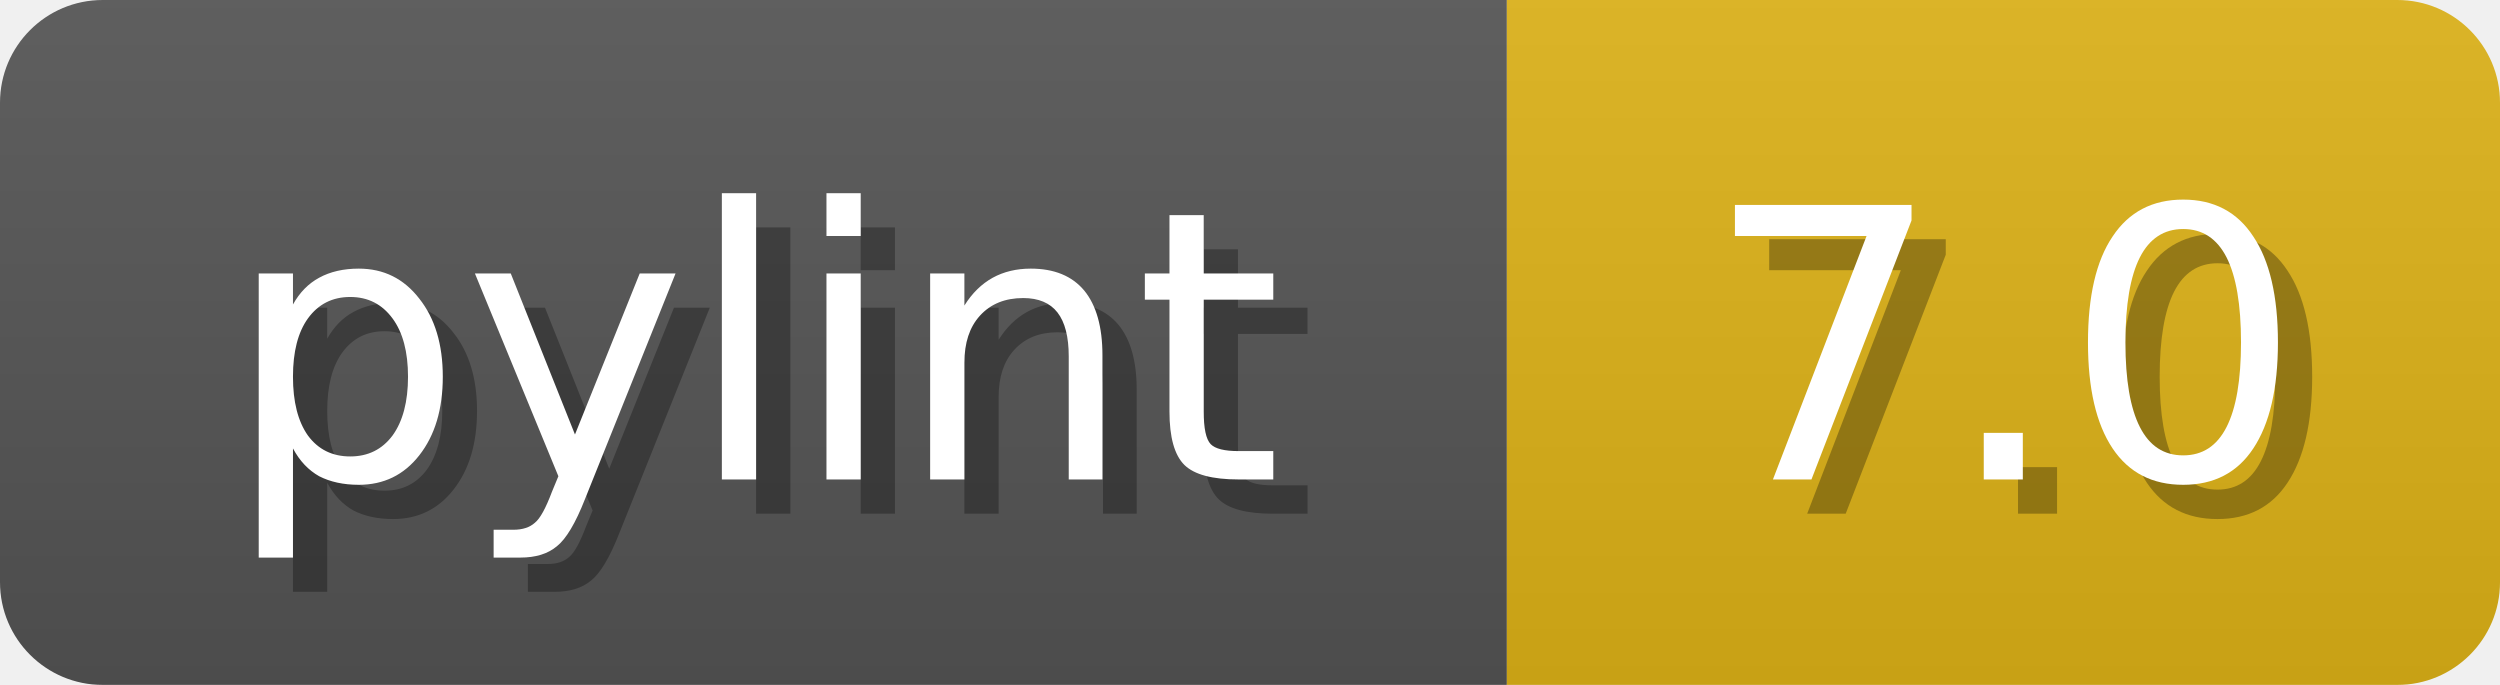
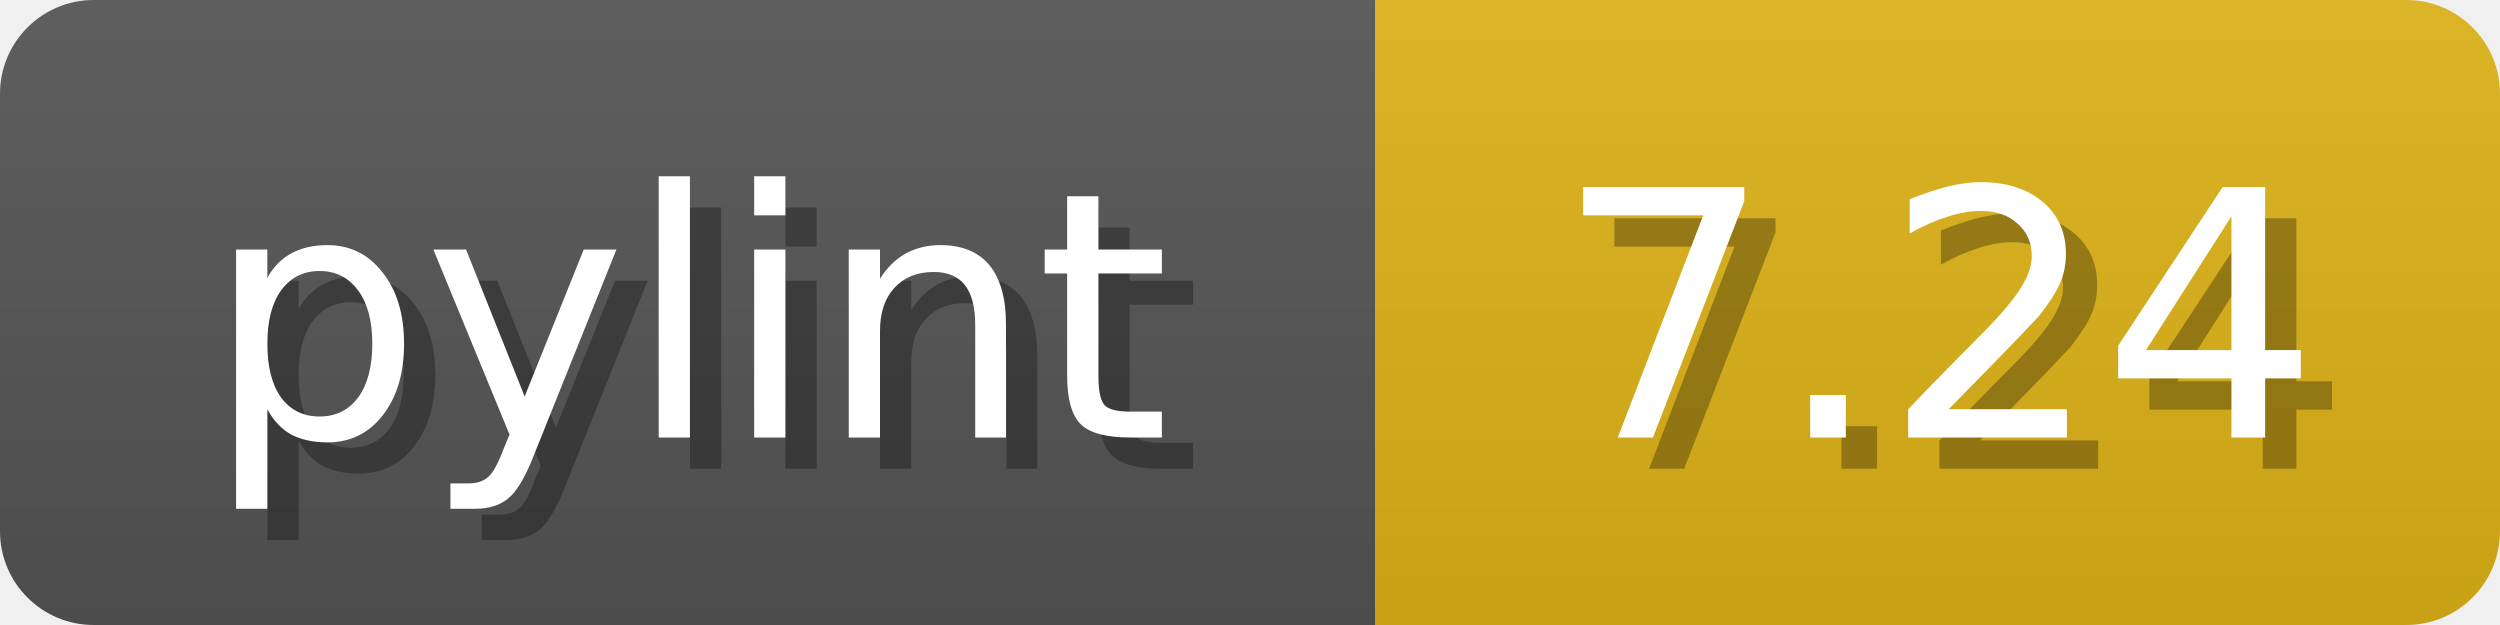
- <svg xmlns="http://www.w3.org/2000/svg" width="73" height="20">
+ <svg xmlns="http://www.w3.org/2000/svg" width="80" height="20">
  <linearGradient id="b" x2="0" y2="100%">
    <stop offset="0" stop-color="#bbb" stop-opacity=".1" />
    <stop offset="1" stop-opacity=".1" />
  </linearGradient>
  <mask id="anybadge_1">
-     <rect width="73" height="20" rx="3" fill="#fff" />
+     <rect width="80" height="20" rx="3" fill="#fff" />
  </mask>
  <g mask="url(#anybadge_1)">
    <path fill="#555" d="M0 0h44v20H0z" />
-     <path fill="#DFB317" d="M44 0h29v20H44z" />
-     <path fill="url(#b)" d="M0 0h73v20H0z" />
+     <path fill="#DFB317" d="M44 0h36v20H44z" />
+     <path fill="url(#b)" d="M0 0h80v20H0z" />
  </g>
  <g fill="#fff" text-anchor="middle" font-family="DejaVu Sans,Verdana,Geneva,sans-serif" font-size="11">
    <text x="23.0" y="15" fill="#010101" fill-opacity=".3">pylint</text>
    <text x="22.0" y="14">pylint</text>
  </g>
  <g fill="#fff" text-anchor="middle" font-family="DejaVu Sans,Verdana,Geneva,sans-serif" font-size="11">
-     <text x="59.5" y="15" fill="#010101" fill-opacity=".3">7.0</text>
-     <text x="58.5" y="14">7.0</text>
+     <text x="63.0" y="15" fill="#010101" fill-opacity=".3">7.24</text>
+     <text x="62.0" y="14">7.24</text>
  </g>
</svg>
